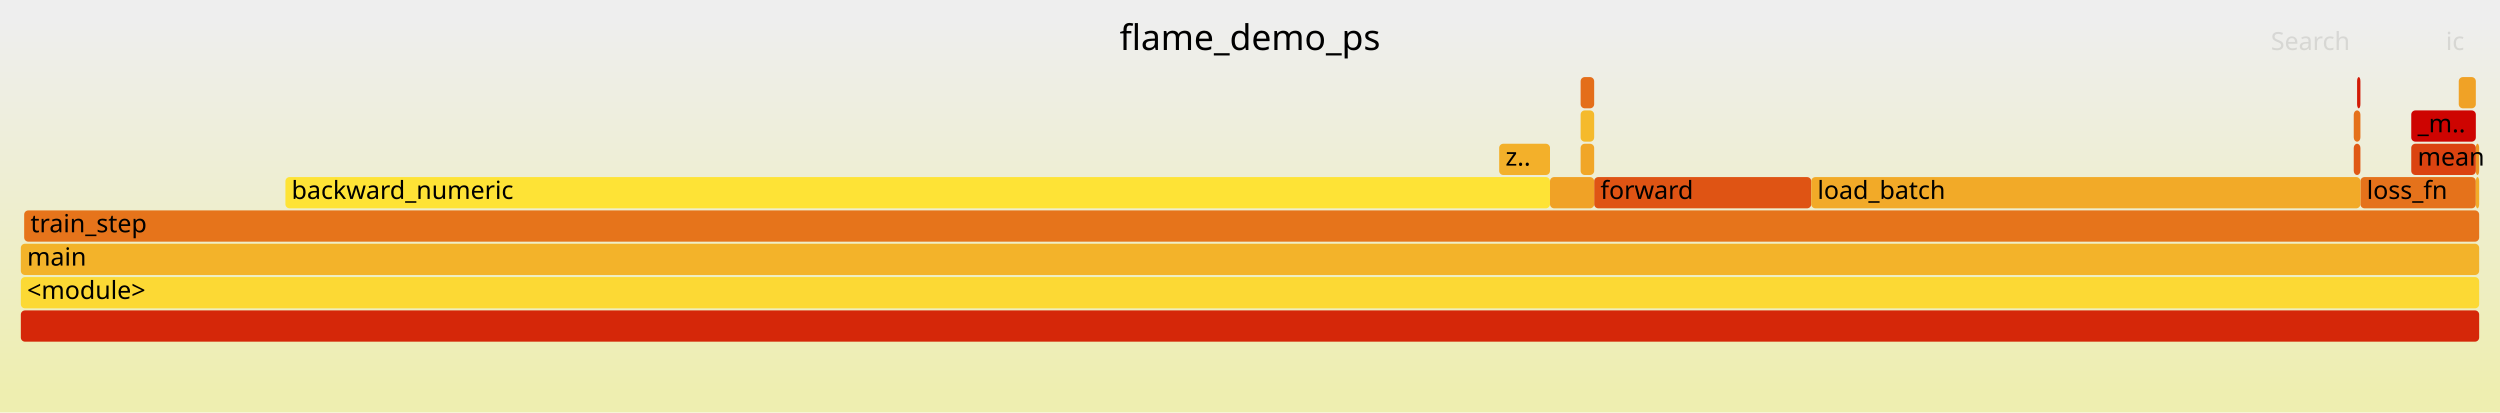
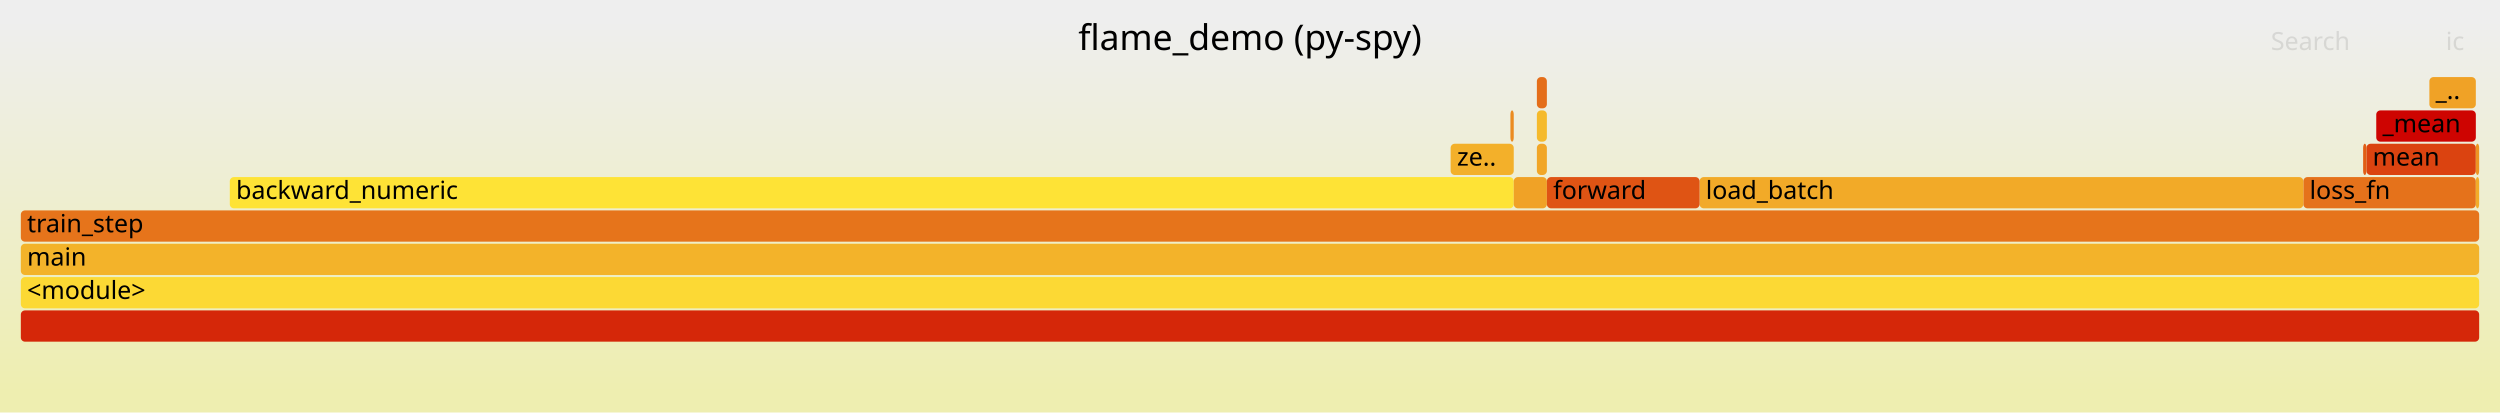
<svg xmlns="http://www.w3.org/2000/svg" version="1.1" width="1200" height="198" viewBox="0 0 1200 198">
  <defs>
    <linearGradient id="background" y1="0" y2="1" x1="0" x2="0">
      <stop stop-color="#eeeeee" offset="5%" />
      <stop stop-color="#eeeeb0" offset="95%" />
    </linearGradient>
  </defs>
  <style type="text/css">
	text { font-family:Verdana; font-size:12px; fill:rgb(0,0,0); }
	#search, #ignorecase { opacity:0.1; cursor:pointer; }
	#search:hover, #search.show, #ignorecase:hover, #ignorecase.show { opacity:1; }
	#subtitle { text-anchor:middle; font-color:rgb(160,160,160); }
	#title { text-anchor:middle; font-size:17px}
	#unzoom { cursor:pointer; }
	#frames &gt; *:hover { stroke:black; stroke-width:0.5; cursor:pointer; }
	.hide { display:none; }
	.parent { opacity:0.5; }
</style>
  <rect x="0.0" y="0" width="1200.0" height="198.0" fill="url(#background)" />
-   <text id="title" x="600.00" y="24">flame_demo_ps</text>
+   <text id="title" x="600.00" y="24">flame_demo (py-spy)</text>
  <text id="details" x="10.00" y="181"> </text>
  <text id="unzoom" x="10.00" y="24" class="hide">Reset Zoom</text>
  <text id="search" x="1090.00" y="24">Search</text>
  <text id="ignorecase" x="1174.00" y="24">ic</text>
  <text id="matched" x="1090.00" y="181"> </text>
  <g id="frames">
    <g>
-       <rect x="11.6" y="101" width="1178.4" height="15.0" fill="rgb(230,116,27)" rx="2" ry="2" />
-       <text x="14.63" y="111.5">train_step</text>
+       <rect x="10.0" y="117" width="1180.0" height="15.0" fill="rgb(243,179,42)" rx="2" ry="2" />
+       <text x="13.00" y="127.5">main</text>
    </g>
    <g>
-       <rect x="765.2" y="85" width="104.2" height="15.0" fill="rgb(223,84,20)" rx="2" ry="2" />
-       <text x="768.20" y="95.5">forward</text>
+       <rect x="1105.6" y="85" width="82.8" height="15.0" fill="rgb(229,114,27)" rx="2" ry="2" />
+       <text x="1108.60" y="95.5">loss_fn</text>
    </g>
    <g>
-       <rect x="1157.4" y="53" width="31.0" height="15.0" fill="rgb(206,4,1)" rx="2" ry="2" />
-       <text x="1160.45" y="63.5">_m..</text>
+       <rect x="1135.9" y="69" width="52.5" height="15.0" fill="rgb(219,67,16)" rx="2" ry="2" />
+       <text x="1138.86" y="79.5">mean</text>
    </g>
    <g>
-       <rect x="758.7" y="37" width="6.5" height="15.0" fill="rgb(228,110,26)" rx="2" ry="2" />
-       <text x="761.69" y="47.5" />
+       <rect x="10.0" y="101" width="1180.0" height="15.0" fill="rgb(230,116,27)" rx="2" ry="2" />
+       <text x="13.00" y="111.5">train_step</text>
    </g>
    <g>
-       <rect x="719.6" y="69" width="24.4" height="15.0" fill="rgb(243,176,42)" rx="2" ry="2" />
-       <text x="722.63" y="79.5">z..</text>
+       <rect x="737.7" y="53" width="4.8" height="15.0" fill="rgb(245,186,44)" rx="2" ry="2" />
+       <text x="740.75" y="63.5" />
    </g>
    <g>
-       <rect x="1133.0" y="85" width="55.4" height="15.0" fill="rgb(229,114,27)" rx="2" ry="2" />
-       <text x="1136.03" y="95.5">loss_fn</text>
+       <rect x="1188.4" y="85" width="1.6" height="15.0" fill="rgb(242,172,41)" rx="2" ry="2" />
+       <text x="1191.41" y="95.5" />
+     </g>
+     <g>
+       <rect x="737.7" y="37" width="4.8" height="15.0" fill="rgb(228,110,26)" rx="2" ry="2" />
+       <text x="740.75" y="47.5" />
+     </g>
+     <g>
+       <rect x="1134.3" y="69" width="1.6" height="15.0" fill="rgb(225,94,22)" rx="2" ry="2" />
+       <text x="1137.26" y="79.5" />
+     </g>
+     <g>
+       <rect x="725.0" y="53" width="1.6" height="15.0" fill="rgb(235,139,33)" rx="2" ry="2" />
+       <text x="728.01" y="63.5" />
+     </g>
+     <g>
+       <rect x="110.3" y="85" width="616.3" height="15.0" fill="rgb(254,227,54)" rx="2" ry="2" />
+       <text x="113.32" y="95.5">backward_numeric</text>
+     </g>
+     <g>
+       <rect x="10.0" y="149" width="1180.0" height="15.0" fill="rgb(213,39,9)" rx="2" ry="2" />
+       <text x="13.00" y="159.5" />
    </g>
    <g>
      <rect x="10.0" y="133" width="1180.0" height="15.0" fill="rgb(252,217,52)" rx="2" ry="2" />
      <text x="13.00" y="143.5">&lt;module&gt;</text>
    </g>
    <g>
-       <rect x="744.0" y="85" width="21.2" height="15.0" fill="rgb(240,162,38)" rx="2" ry="2" />
-       <text x="747.04" y="95.5" />
+       <rect x="1166.1" y="37" width="22.3" height="15.0" fill="rgb(240,162,38)" rx="2" ry="2" />
+       <text x="1169.11" y="47.5">_..</text>
    </g>
    <g>
-       <rect x="1188.4" y="85" width="1.6" height="15.0" fill="rgb(242,172,41)" rx="2" ry="2" />
-       <text x="1191.37" y="95.5" />
+       <rect x="737.7" y="69" width="4.8" height="15.0" fill="rgb(241,166,39)" rx="2" ry="2" />
+       <text x="740.75" y="79.5" />
    </g>
    <g>
-       <rect x="1129.8" y="69" width="3.2" height="15.0" fill="rgb(224,89,21)" rx="2" ry="2" />
-       <text x="1132.78" y="79.5" />
-     </g>
-     <g>
-       <rect x="137.0" y="85" width="607.0" height="15.0" fill="rgb(254,227,54)" rx="2" ry="2" />
-       <text x="139.95" y="95.5">backward_numeric</text>
+       <rect x="696.3" y="69" width="30.3" height="15.0" fill="rgb(243,176,42)" rx="2" ry="2" />
+       <text x="699.34" y="79.5">ze..</text>
    </g>
    <g>
      <rect x="1188.4" y="69" width="1.6" height="15.0" fill="rgb(237,148,35)" rx="2" ry="2" />
-       <text x="1191.37" y="79.5" />
+       <text x="1191.41" y="79.5" />
    </g>
    <g>
-       <rect x="1131.4" y="37" width="1.6" height="15.0" fill="rgb(210,26,6)" rx="2" ry="2" />
-       <text x="1134.41" y="47.5" />
+       <rect x="726.6" y="85" width="15.9" height="15.0" fill="rgb(240,162,38)" rx="2" ry="2" />
+       <text x="729.60" y="95.5" />
    </g>
    <g>
-       <rect x="10.0" y="149" width="1180.0" height="15.0" fill="rgb(213,39,9)" rx="2" ry="2" />
-       <text x="13.00" y="159.5" />
+       <rect x="815.8" y="85" width="289.8" height="15.0" fill="rgb(242,170,40)" rx="2" ry="2" />
+       <text x="818.78" y="95.5">load_batch</text>
    </g>
    <g>
-       <rect x="1157.4" y="69" width="31.0" height="15.0" fill="rgb(219,67,16)" rx="2" ry="2" />
-       <text x="1160.45" y="79.5">mean</text>
+       <rect x="1140.6" y="53" width="47.8" height="15.0" fill="rgb(206,4,1)" rx="2" ry="2" />
+       <text x="1143.63" y="63.5">_mean</text>
    </g>
    <g>
-       <rect x="1180.2" y="37" width="8.2" height="15.0" fill="rgb(240,162,38)" rx="2" ry="2" />
-       <text x="1183.23" y="47.5" />
-     </g>
-     <g>
-       <rect x="1129.8" y="53" width="3.2" height="15.0" fill="rgb(229,113,27)" rx="2" ry="2" />
-       <text x="1132.78" y="63.5" />
-     </g>
-     <g>
-       <rect x="10.0" y="117" width="1180.0" height="15.0" fill="rgb(243,179,42)" rx="2" ry="2" />
-       <text x="13.00" y="127.5">main</text>
-     </g>
-     <g>
-       <rect x="869.4" y="85" width="263.6" height="15.0" fill="rgb(242,170,40)" rx="2" ry="2" />
-       <text x="872.37" y="95.5">load_batch</text>
-     </g>
-     <g>
-       <rect x="758.7" y="69" width="6.5" height="15.0" fill="rgb(241,166,39)" rx="2" ry="2" />
-       <text x="761.69" y="79.5" />
-     </g>
-     <g>
-       <rect x="758.7" y="53" width="6.5" height="15.0" fill="rgb(245,186,44)" rx="2" ry="2" />
-       <text x="761.69" y="63.5" />
+       <rect x="742.5" y="85" width="73.3" height="15.0" fill="rgb(223,84,20)" rx="2" ry="2" />
+       <text x="745.52" y="95.5">forward</text>
    </g>
  </g>
</svg>
